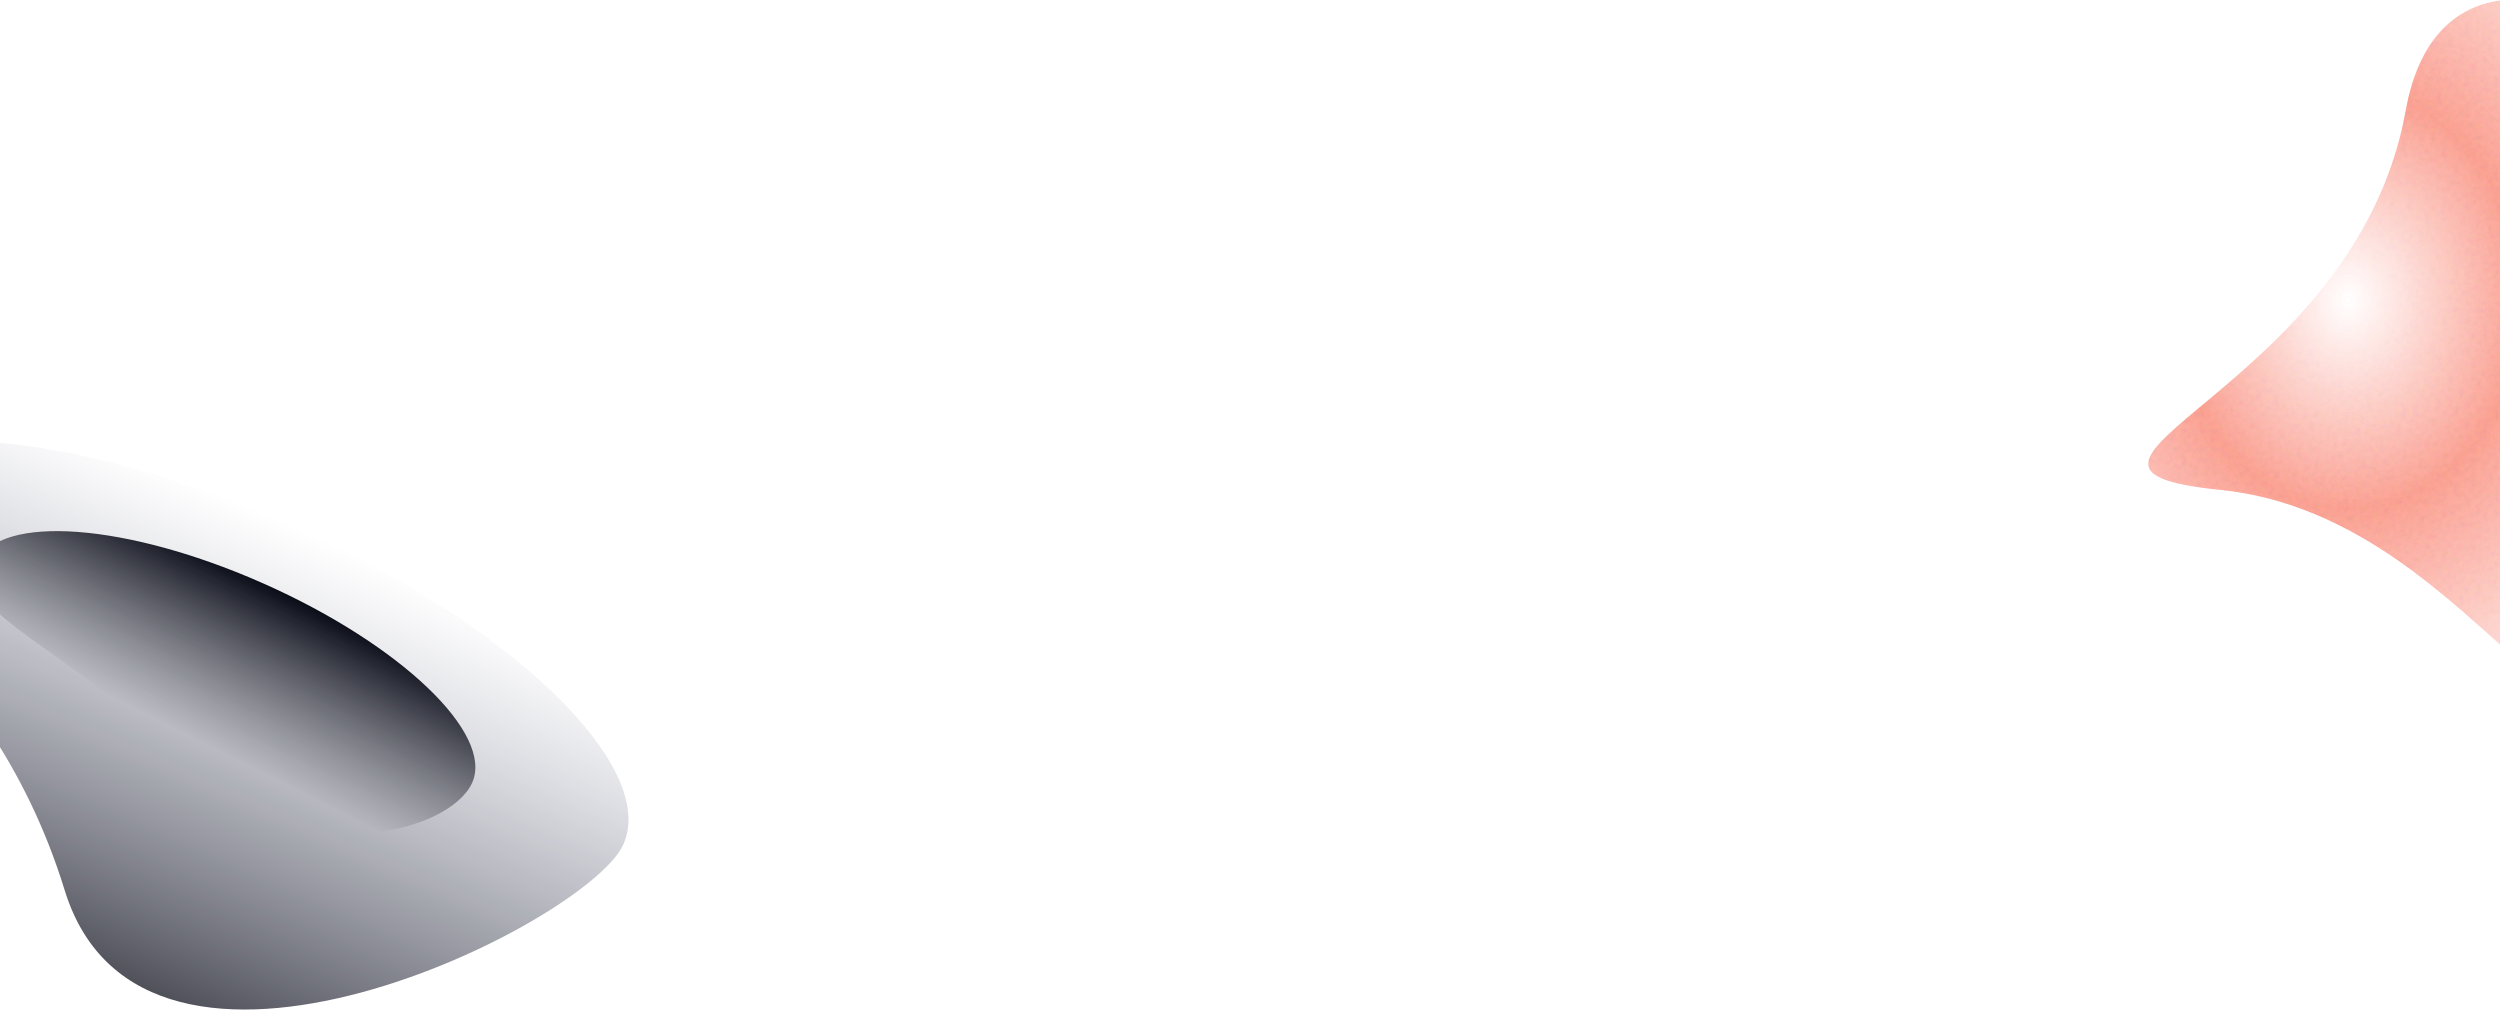
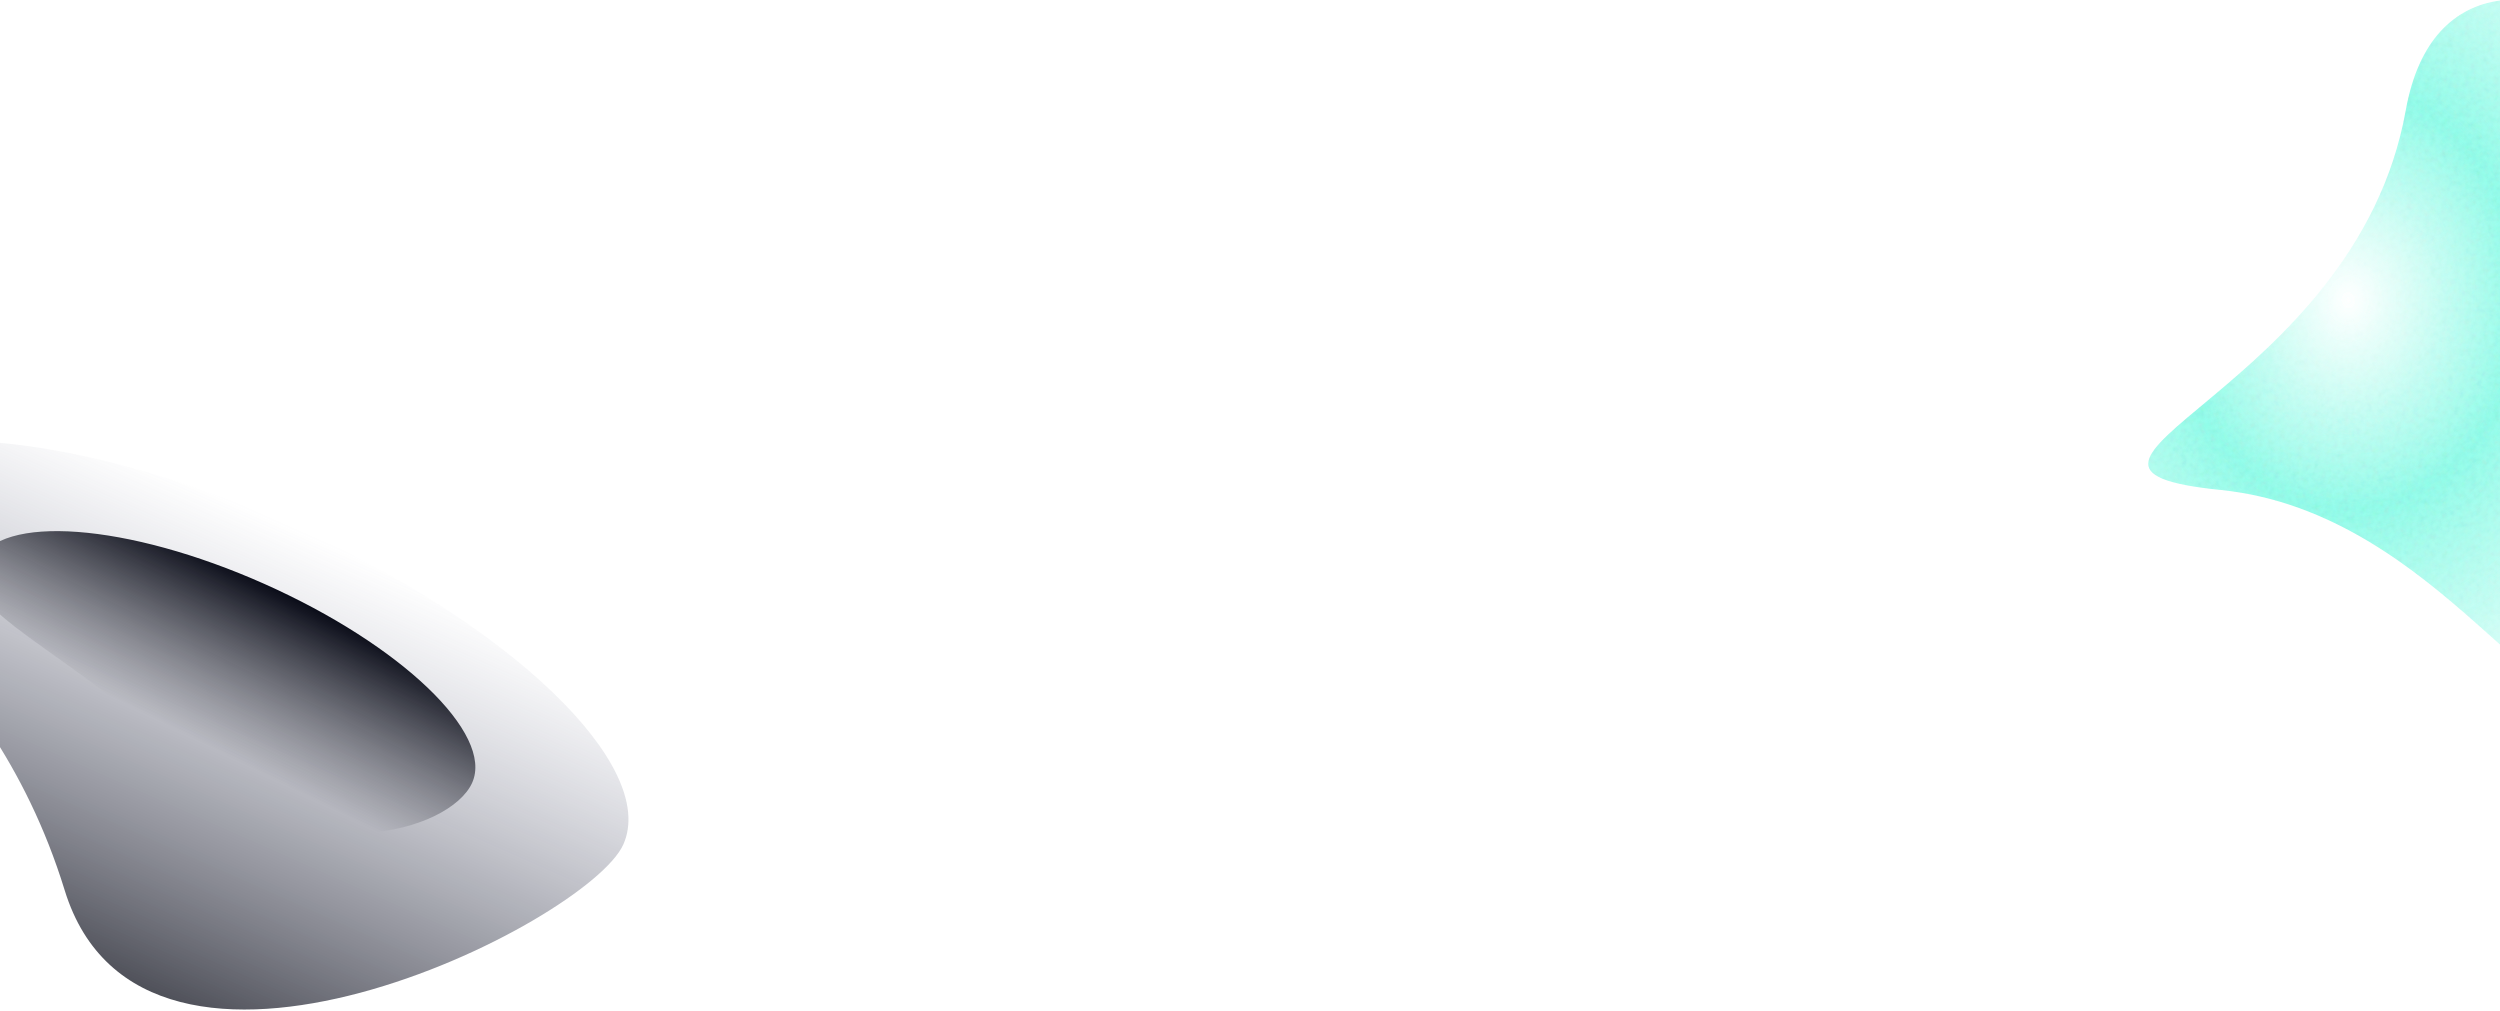
<svg xmlns="http://www.w3.org/2000/svg" width="1440" height="582">
  <defs>
    <linearGradient x1="50%" y1="0%" x2="50%" y2="100%" id="b">
      <stop stop-color="#606483" stop-opacity="0" offset="0%" />
      <stop stop-color="#0B0D19" stop-opacity=".72" offset="100%" />
    </linearGradient>
    <linearGradient x1="50%" y1="0%" x2="39.334%" y2="79.282%" id="c">
      <stop stop-color="#0B0D19" offset="0%" />
      <stop stop-color="#0B0D19" stop-opacity="0" offset="100%" />
    </linearGradient>
    <radialGradient cx="33.3%" cy="43.394%" fx="33.3%" fy="43.394%" r="57.93%" gradientTransform="matrix(.24796 -.96592 .92535 .25883 -.151 .643)" id="d">
-       <stop stop-color="#FF6C50" stop-opacity="0" offset="0%" />
-       <stop stop-color="#FF6C50" stop-opacity=".64" offset="51.712%" />
-       <stop stop-color="#FF6C50" stop-opacity=".24" offset="100%" />
+       <stop stop-color="#50ffe2" stop-opacity="0" offset="0%" />
+       <stop stop-color="#50ffe2" stop-opacity=".64" offset="51.712%" />
+       <stop stop-color="#50ffe2" stop-opacity=".24" offset="100%" />
    </radialGradient>
    <filter id="a">
      <feTurbulence type="fractalNoise" numOctaves="2" baseFrequency=".3" result="turb" />
      <feComposite in="turb" operator="arithmetic" k1=".1" k2=".1" k3=".1" k4=".1" result="result1" />
      <feComposite operator="in" in="result1" in2="SourceGraphic" result="finalFilter" />
      <feBlend mode="multiply" in="finalFilter" in2="SourceGraphic" />
    </filter>
  </defs>
  <g fill="none" fill-rule="evenodd">
    <path d="M252.464 335.471c101.27 115.965 283.227-105.29 283.227-154.996 0-49.705-111.929-90-250-90s-250 40.295-250 90c0 49.706 115.503 39.032 216.773 154.996z" fill="url(#b)" transform="rotate(24 -272.272 -82.087)" />
    <path d="M302.512 242.909c88.025 32.428 156-25.04 156-55.93 0-30.888-69.844-55.928-156-55.928-86.157 0-156 25.04-156 55.929 0 30.888 67.974 23.5 156 55.929z" fill="url(#c)" transform="rotate(24 -255.451 -119.868)" />
    <g transform="translate(1176 -33)" fill="url(#d)" filter="url(#a)">
      <path d="M103.064 315.218c128.156 12.998 192.38 157.059 218.627 106.632 26.247-50.427-44.059-106.456 60.397-202.707 104.457-96.252-143.2-285.785-172.392-122.551C180.503 259.825-25.091 302.22 103.064 315.218z" />
    </g>
  </g>
</svg>
